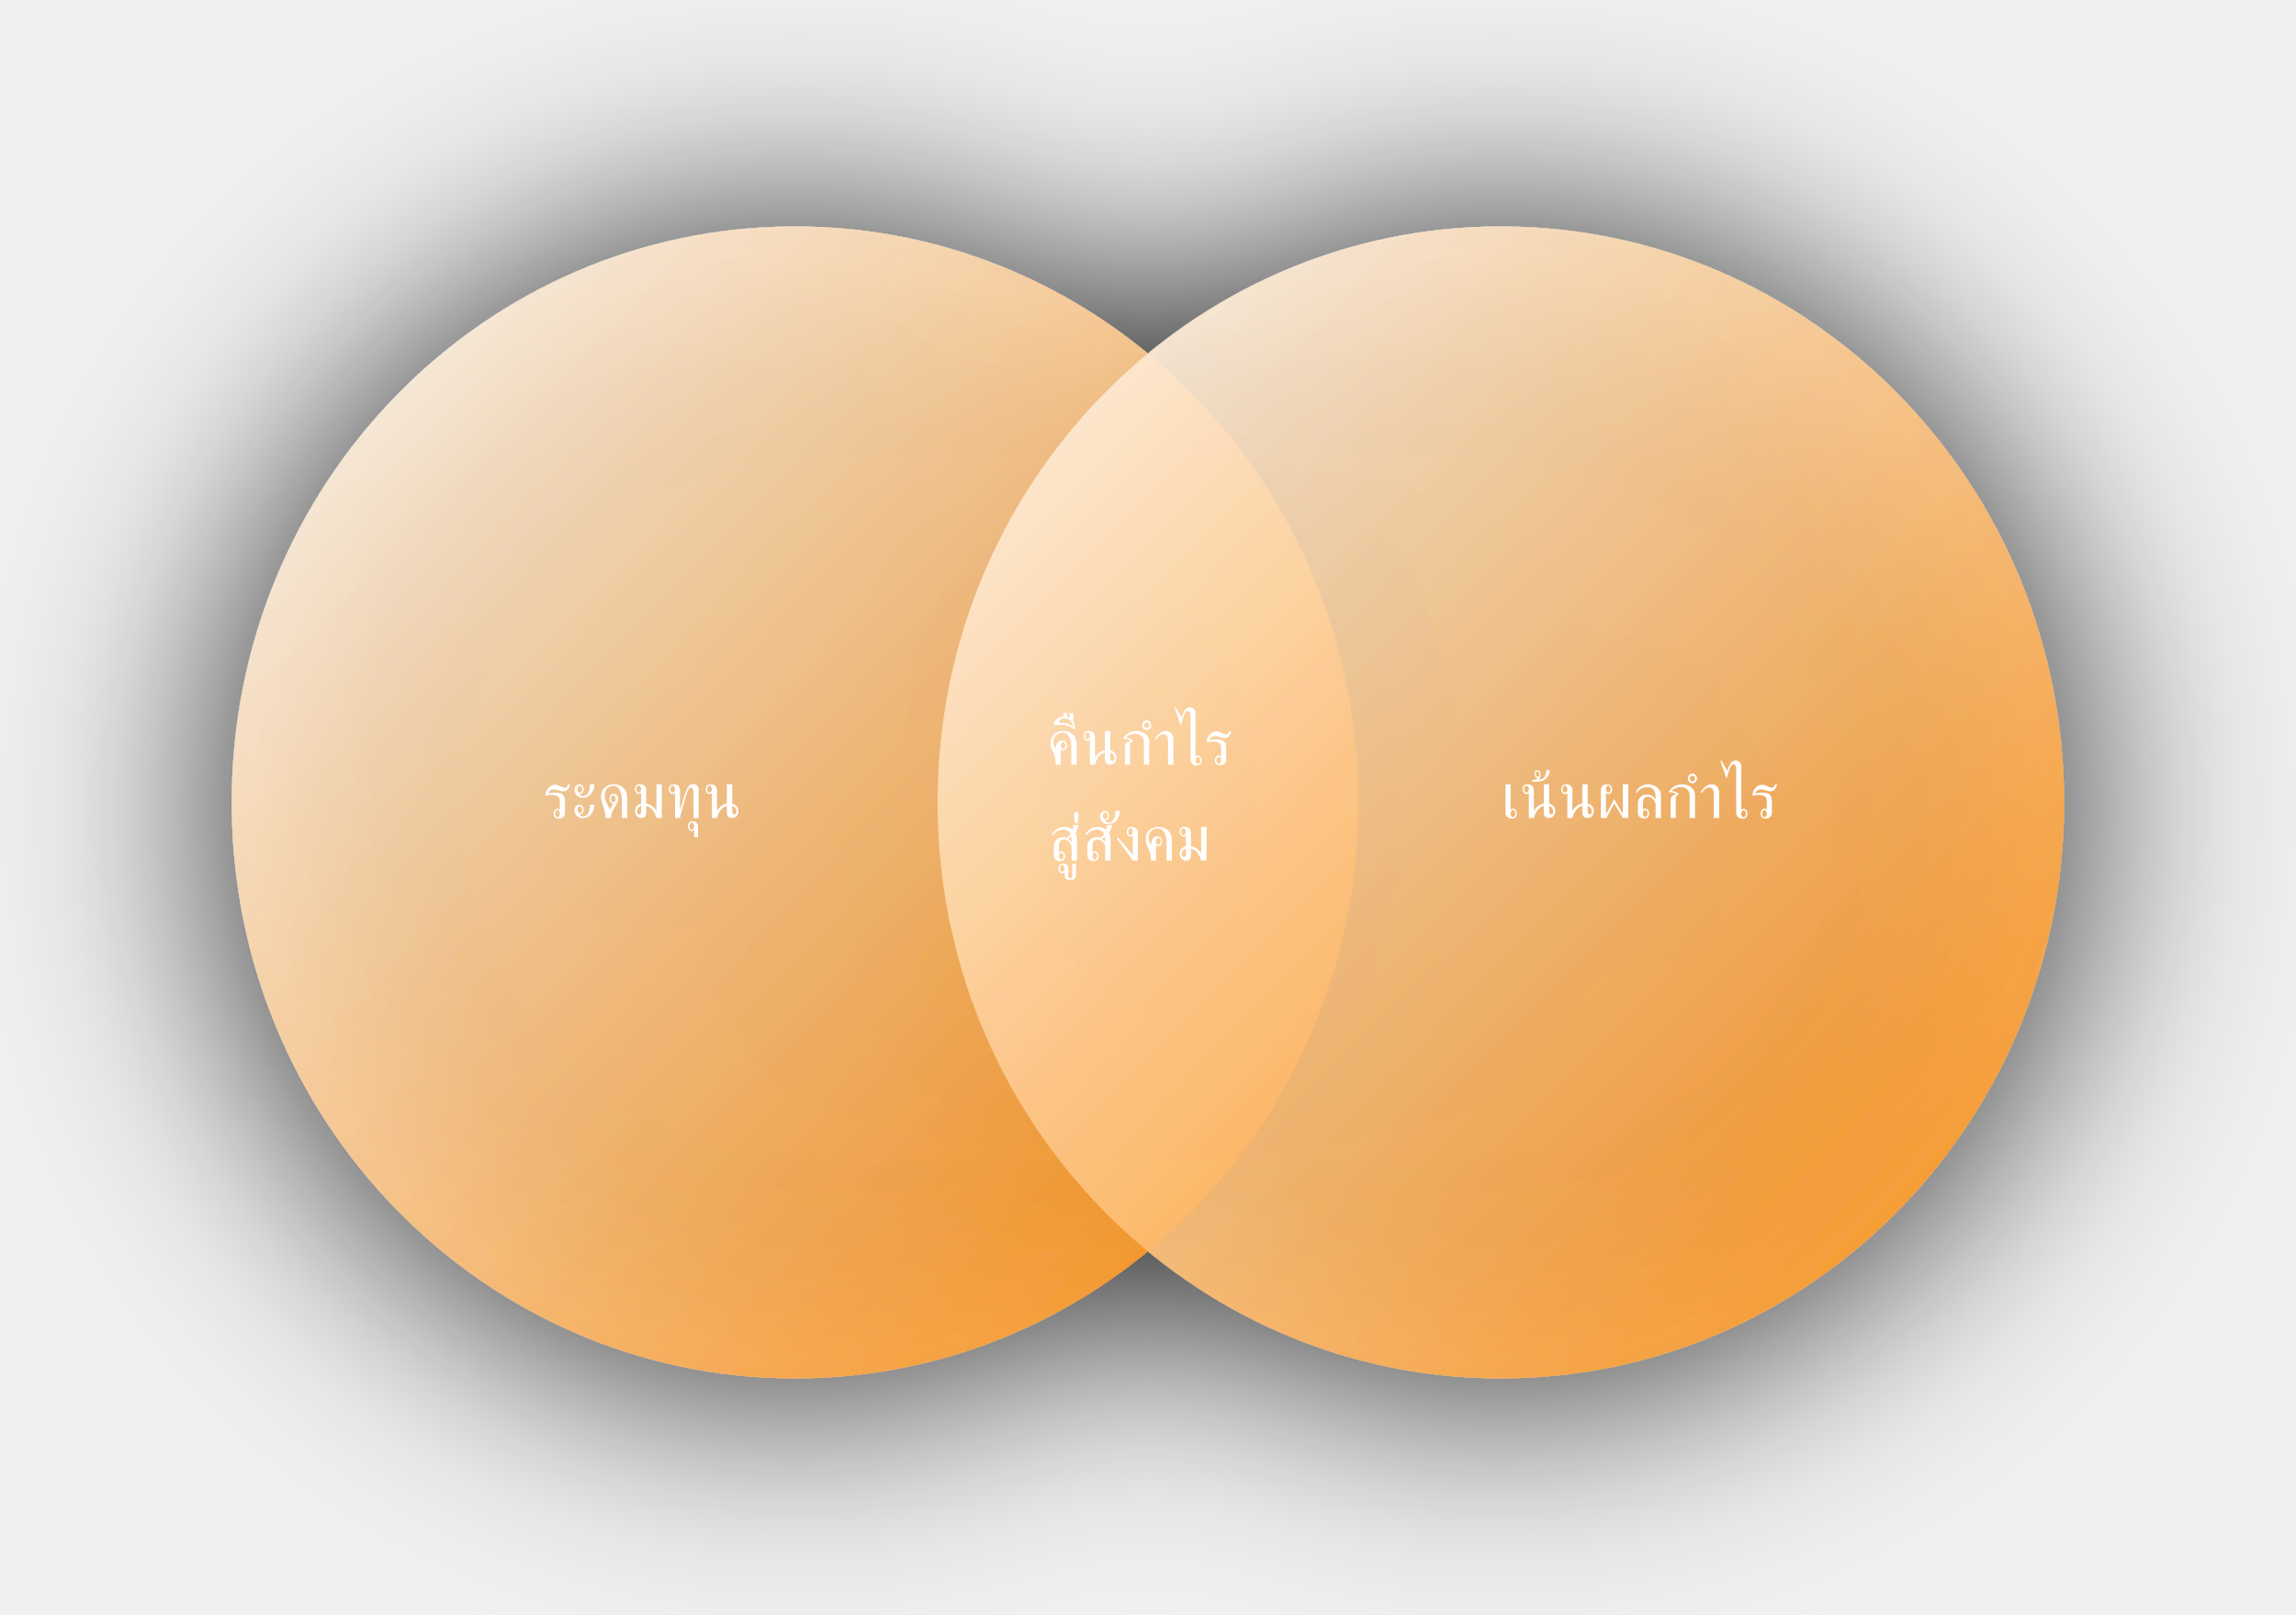
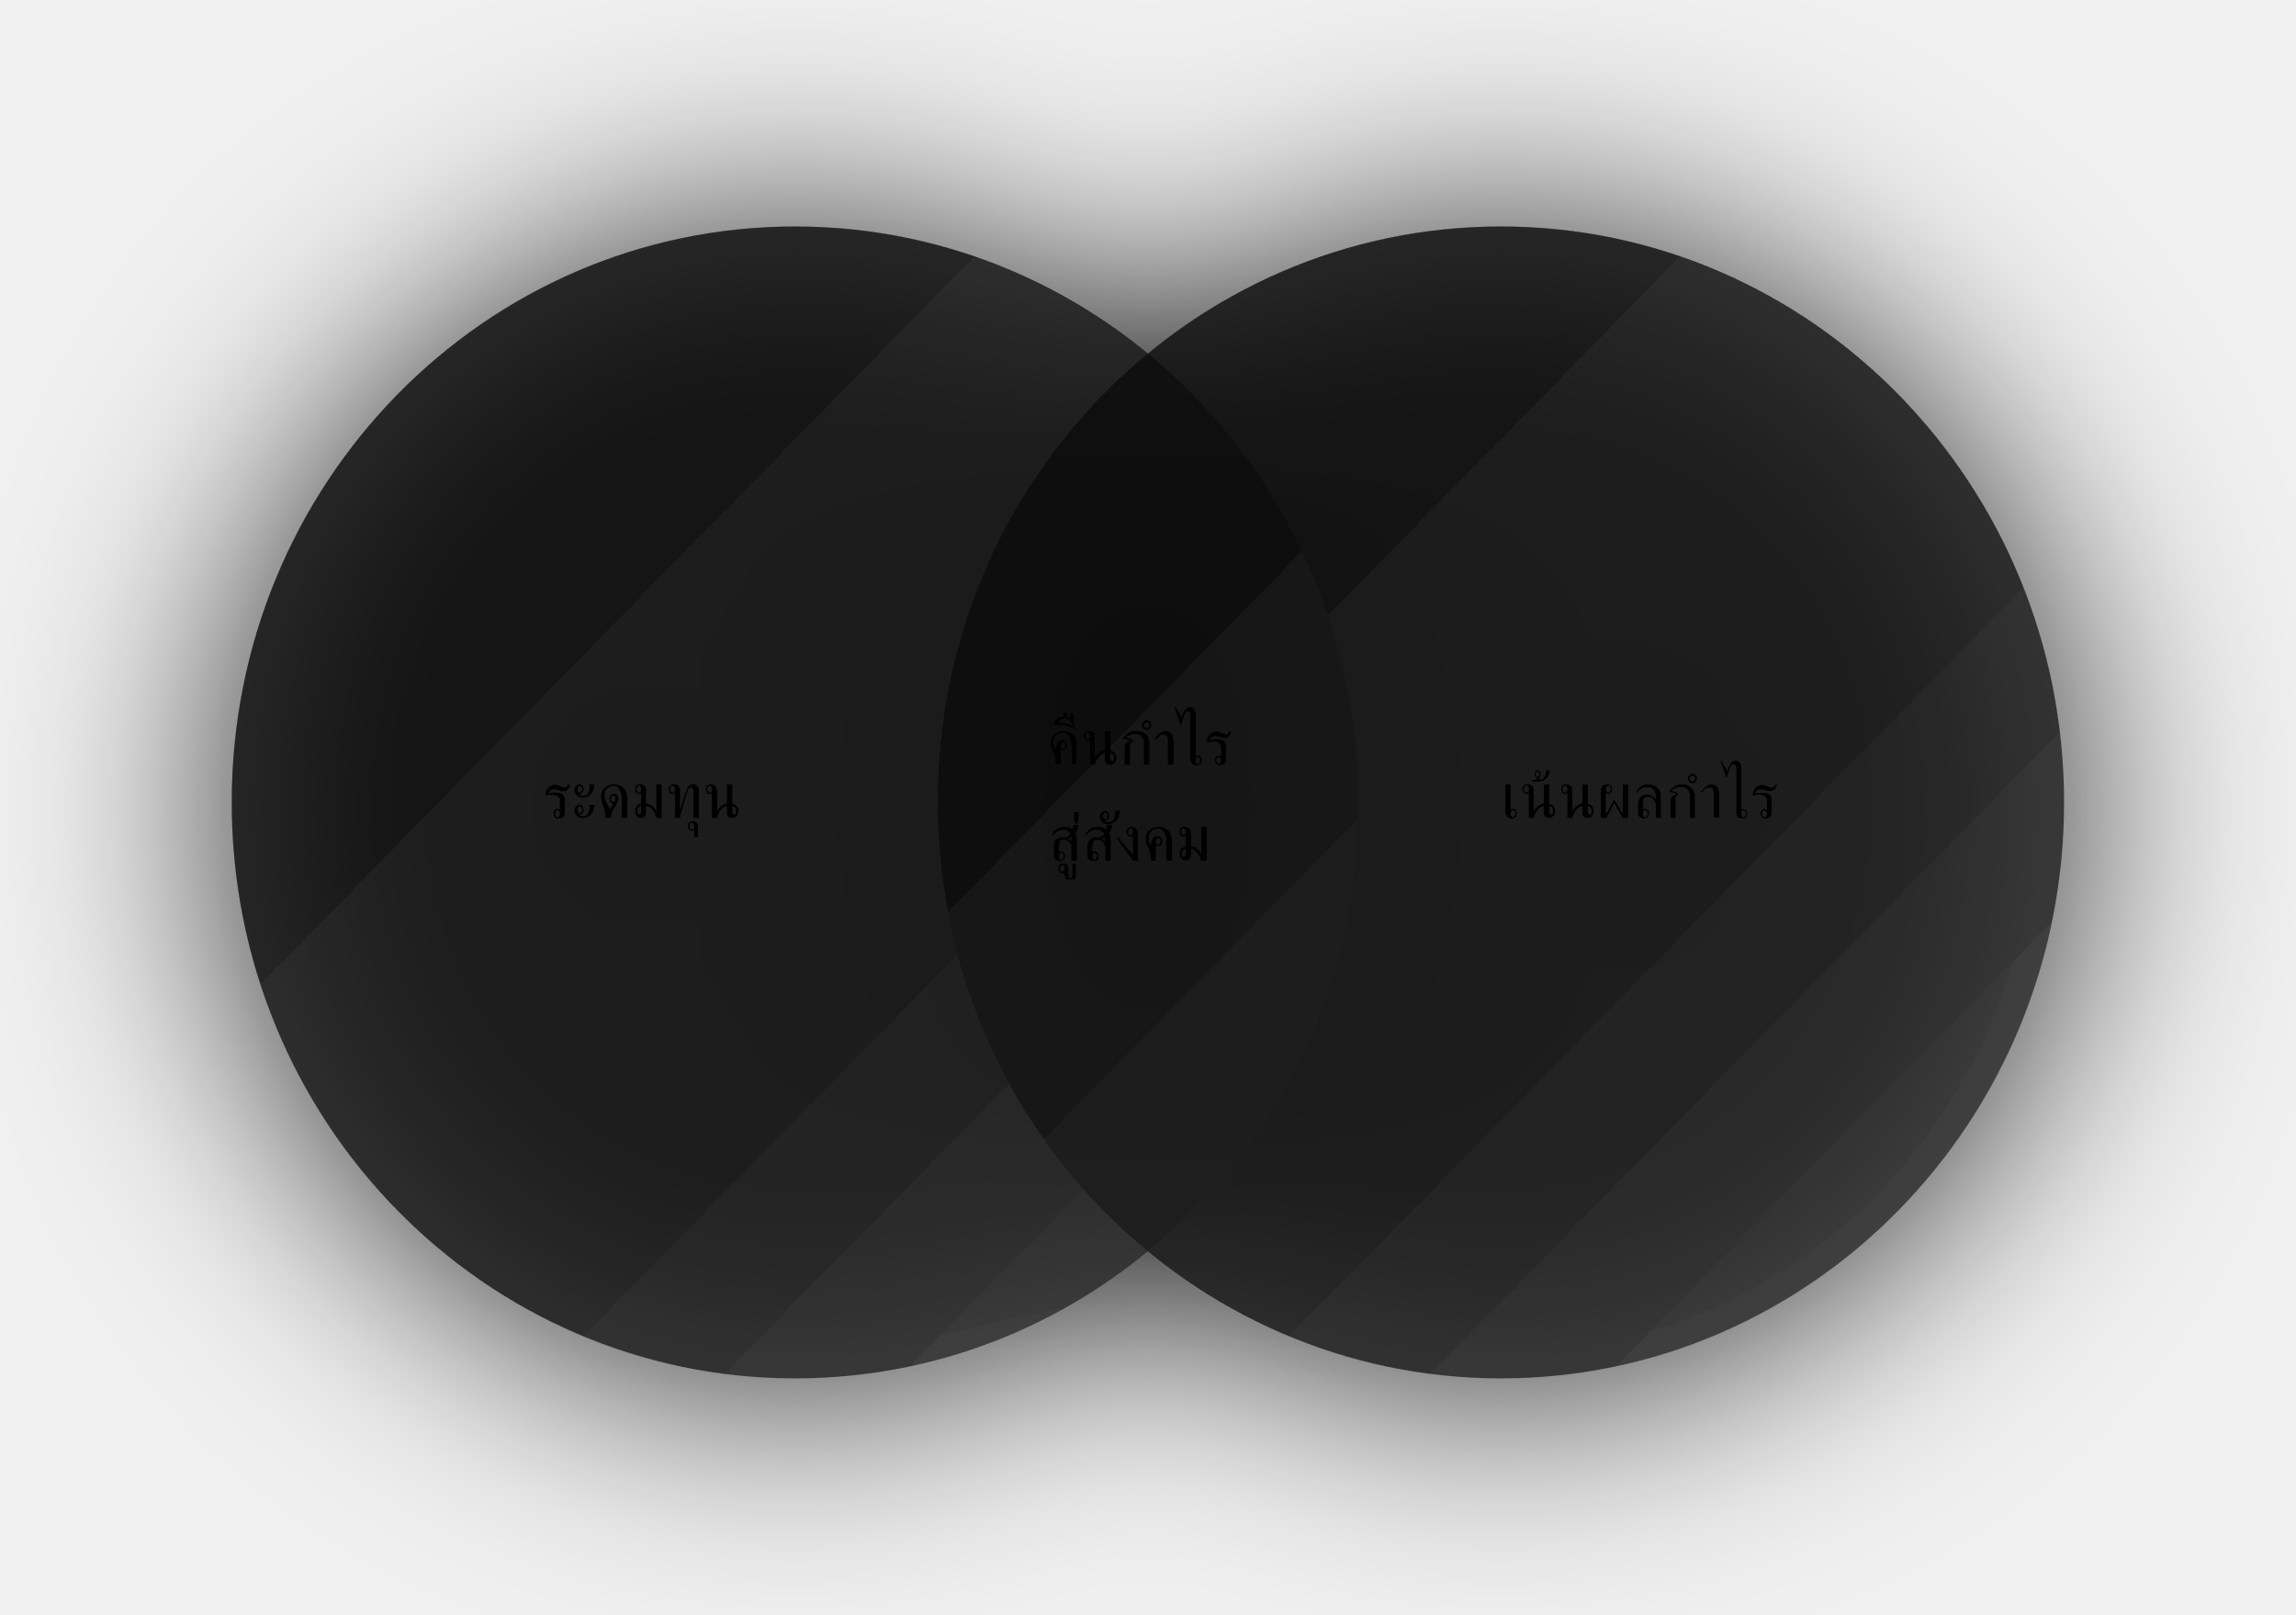
<svg xmlns="http://www.w3.org/2000/svg" width="862px" height="606px" viewBox="0 0 862 606" version="1.1">
  <defs>
    <filter x="-19.3%" y="-30.9%" width="138.5%" height="162.8%" filterUnits="objectBoundingBox" id="filter-1">
      <feOffset dx="0" dy="2" in="SourceAlpha" result="shadowOffsetOuter1" />
      <feGaussianBlur stdDeviation="45" in="shadowOffsetOuter1" result="shadowBlurOuter1" />
      <feColorMatrix values="0 0 0 0 0   0 0 0 0 0   0 0 0 0 0  0 0 0 1 0" type="matrix" in="shadowBlurOuter1" result="shadowMatrixOuter1" />
      <feMerge>
        <feMergeNode in="shadowMatrixOuter1" />
        <feMergeNode in="SourceGraphic" />
      </feMerge>
    </filter>
    <linearGradient x1="0%" y1="0%" x2="100%" y2="100%" id="linearGradient-2">
-       <stop stop-color="#FFFFFF" offset="0%" />
-       <stop stop-color="#FF8800" offset="100%" />
+       <stop stop-color="#000000" offset="0%" />
+       <stop stop-color="#333333" offset="100%" />
    </linearGradient>
    <linearGradient x1="0%" y1="0%" x2="100%" y2="100%" id="linearGradient-3">
-       <stop stop-color="#FFFFFF" offset="0%" />
-       <stop stop-color="#FF8800" offset="100%" />
+       <stop stop-color="#000000" offset="0%" />
+       <stop stop-color="#333333" offset="100%" />
    </linearGradient>
  </defs>
  <g id="Final" stroke="none" stroke-width="1" fill="none" fill-rule="evenodd">
    <g id="KnowAre-Full" transform="translate(-289, -1409)">
      <g id="Oval" filter="url(#filter-1)" transform="translate(376, 1494)">
        <ellipse id="Oval-2" fill="url(#linearGradient-2)" opacity="0.825" cx="211.47" cy="216.181" rx="211.47" ry="216.181" />
        <ellipse id="Oval-2-Copy" fill="url(#linearGradient-3)" opacity="0.825" cx="476.47" cy="216.181" rx="211.47" ry="216.181" />
-         <g id="Text" transform="translate(116, 176)" font-size="24" font-family="Prompt-Light, Prompt" fill="#FFFFFF" font-weight="300">
+         <g id="Text" transform="translate(116, 176)" font-size="24" font-family="Prompt-Light, Prompt" fill="#000000" font-weight="300">
          <text id="ระดมทุน">
            <tspan x="1" y="46">ระดมทุน</tspan>
          </text>
          <text id="คืนกำไร-สู่สังคม">
            <tspan x="190" y="26">คืนกำไร</tspan>
            <tspan x="190.528" y="62">สู่สังคม </tspan>
          </text>
          <text id="เน้นผลกำไร">
            <tspan x="360.684" y="46">เน้นผลกำไร </tspan>
          </text>
        </g>
      </g>
    </g>
  </g>
</svg>
